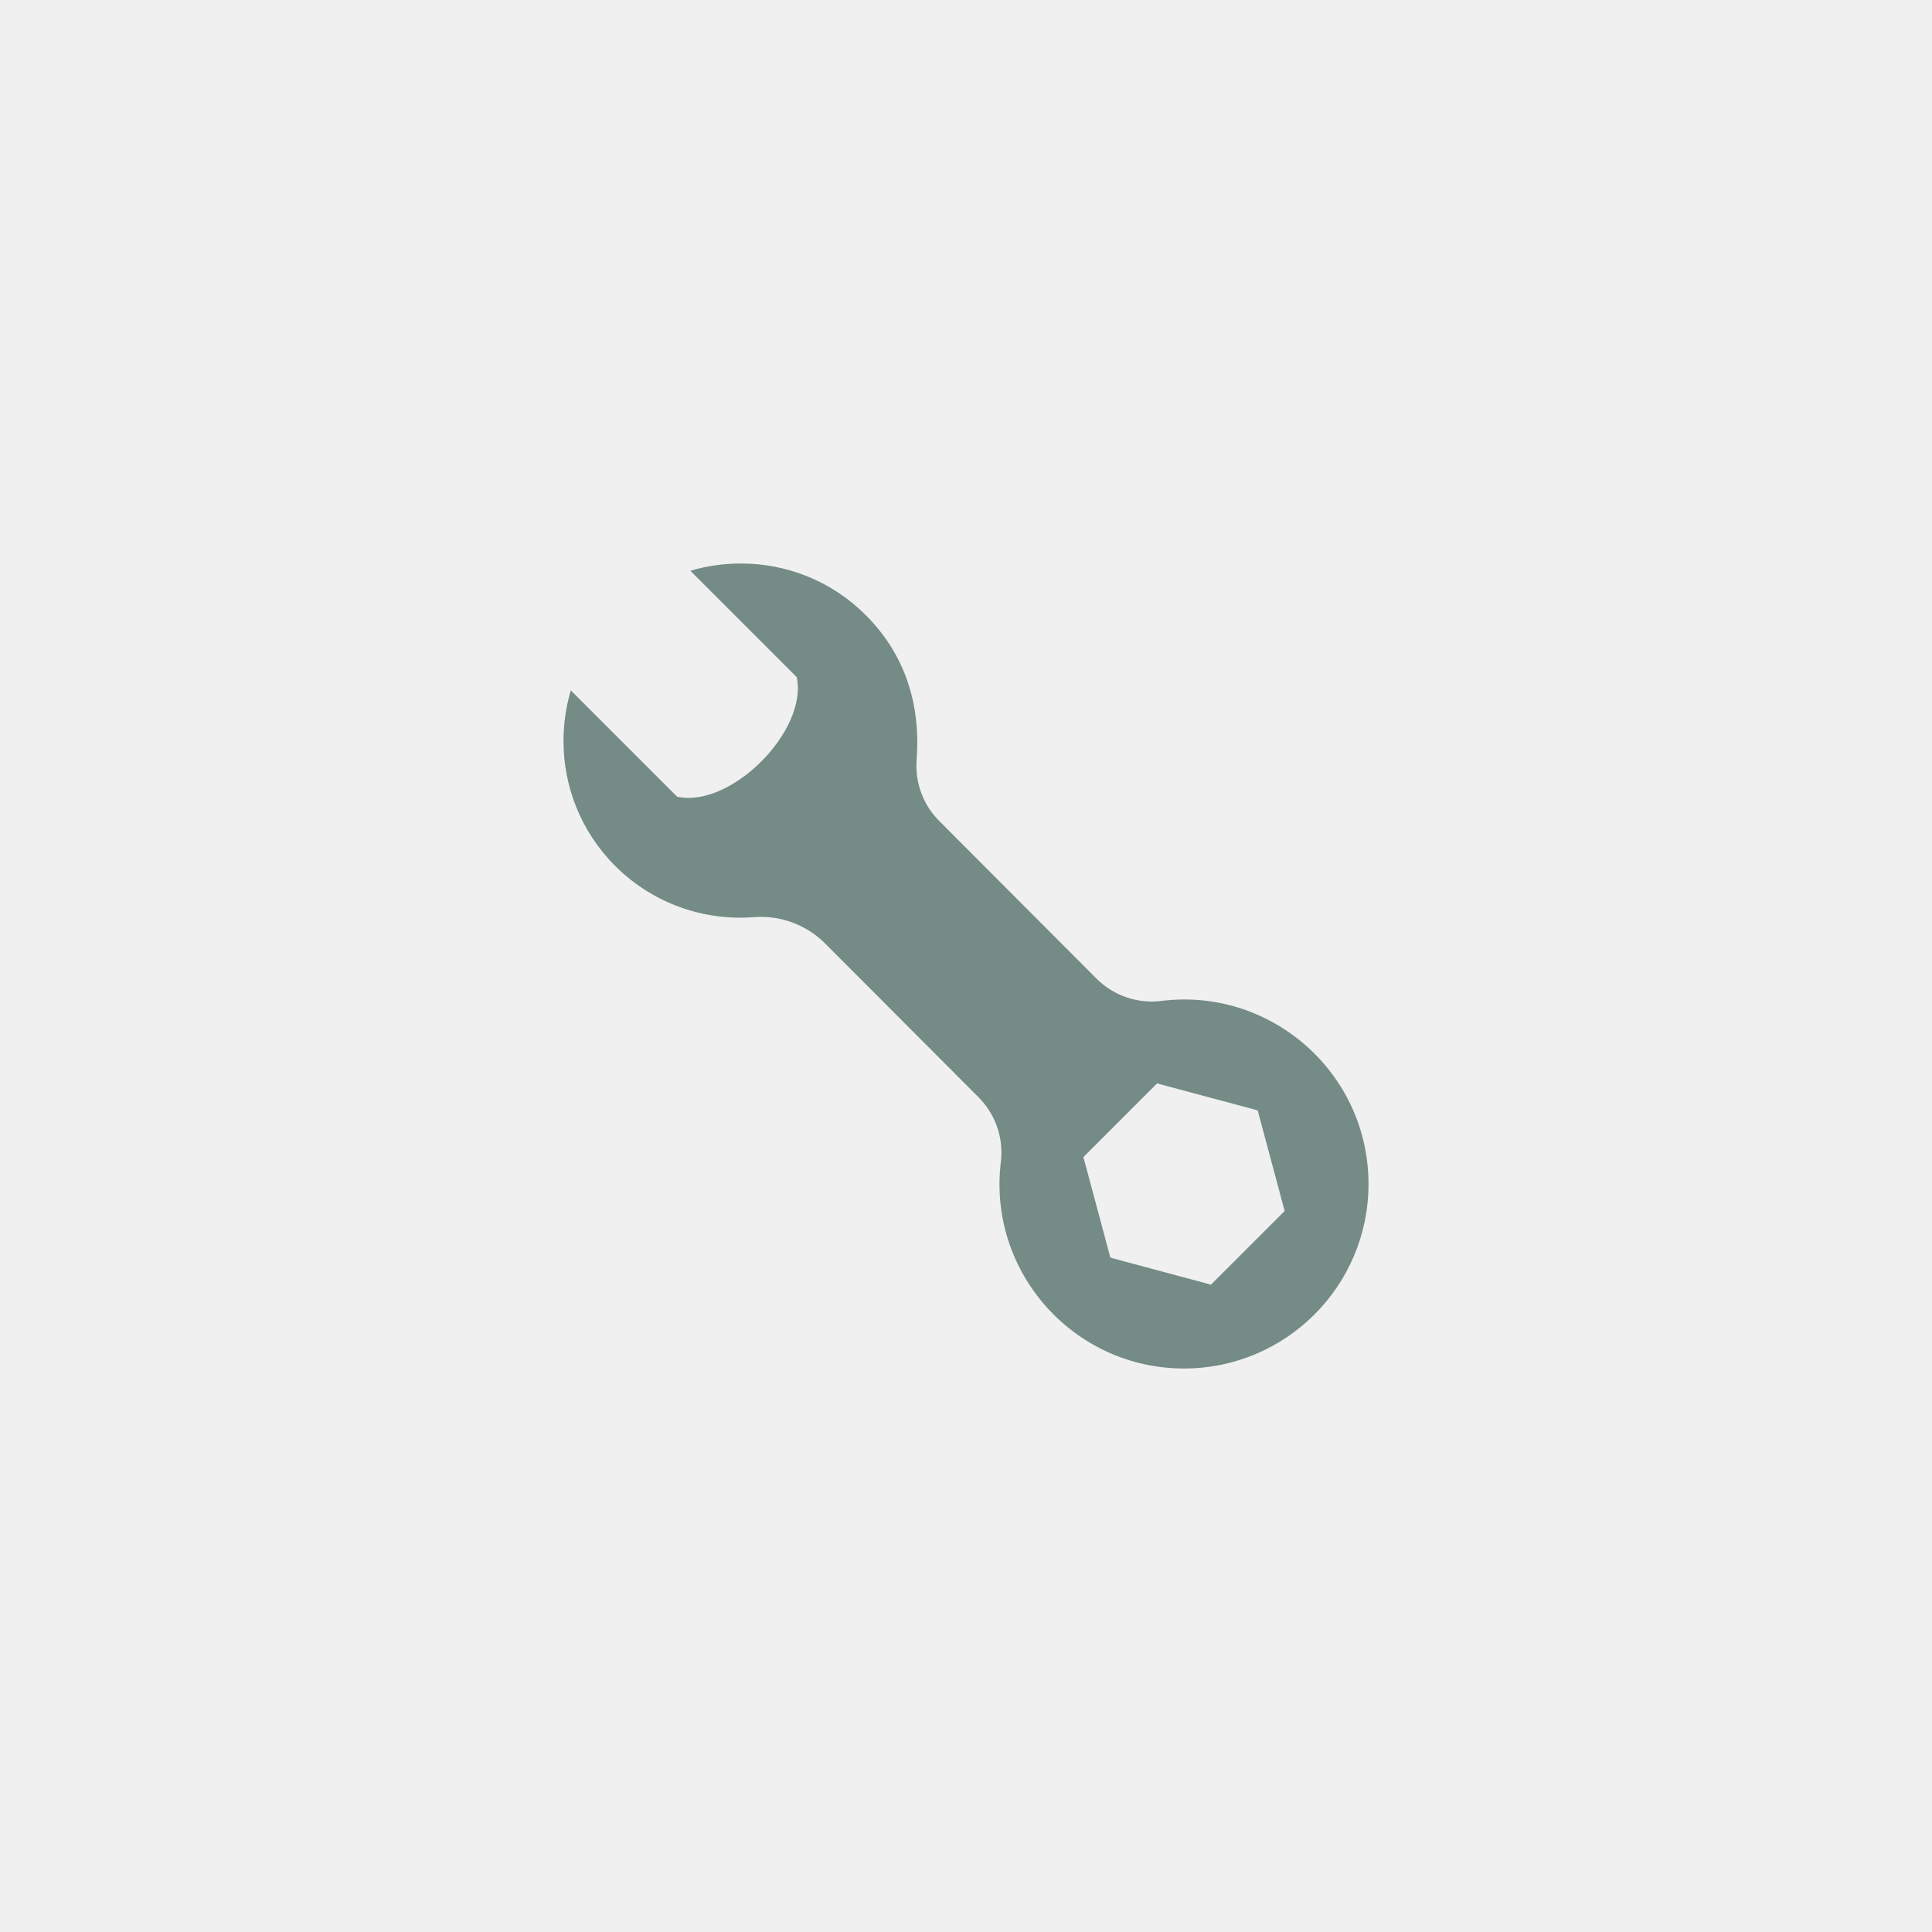
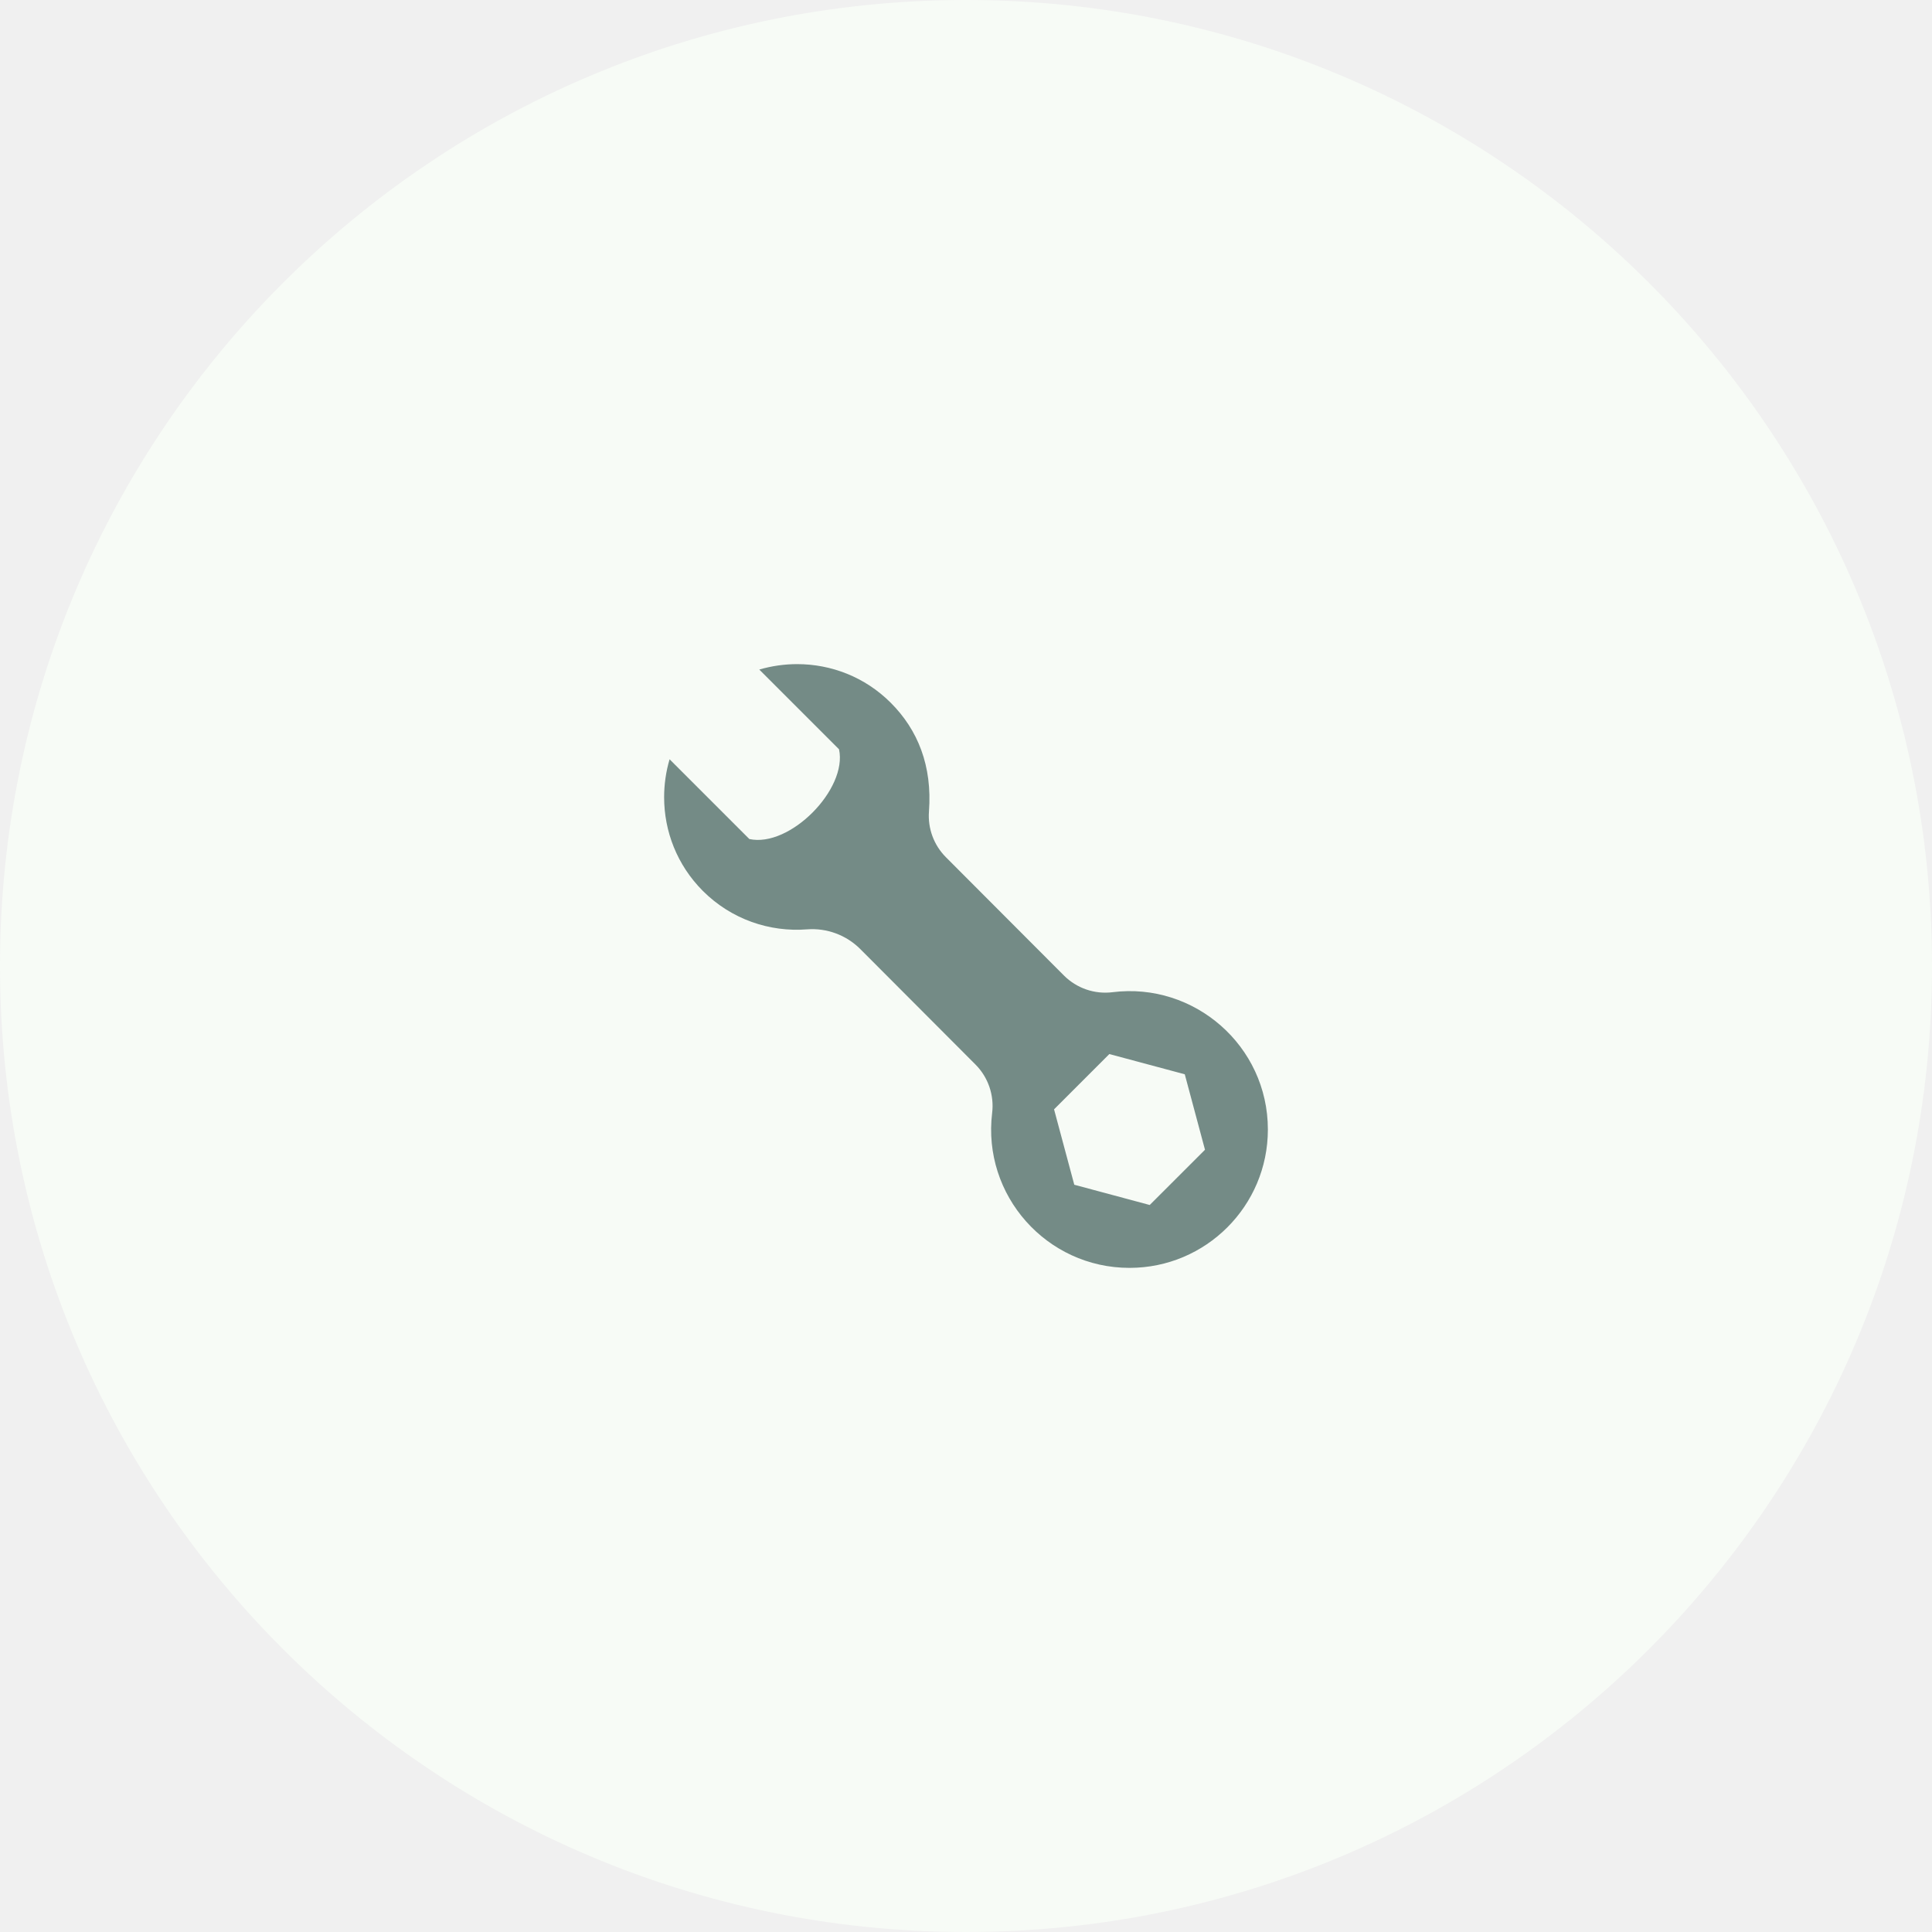
- <svg xmlns="http://www.w3.org/2000/svg" width="48" height="48" viewBox="0 0 48 48" fill="none">
-   <g clip-path="url(#clip0_776_6301)">
-     <path d="M28.855 24.868C28.26 24.942 27.665 24.738 27.242 24.313L23.333 20.395C22.935 19.996 22.731 19.443 22.773 18.882C22.887 17.371 22.404 16.177 21.509 15.282C20.652 14.424 19.531 14 18.407 14C17.985 14 17.562 14.06 17.152 14.18L19.794 16.822C20.081 18.146 18.162 20.087 16.823 19.794L14.181 17.152C14.06 17.562 14 17.986 14 18.41C14 19.532 14.425 20.652 15.281 21.511C16.227 22.457 17.497 22.883 18.736 22.786C19.388 22.736 20.033 22.974 20.497 23.438L24.313 27.262C24.733 27.683 24.938 28.277 24.866 28.867C24.535 31.595 26.668 34 29.417 34C31.948 34 34 31.948 34 29.417C34 26.642 31.558 24.527 28.855 24.868ZM30.086 31.917L27.587 31.246L26.917 28.747L28.747 26.917L31.247 27.587L31.917 30.087L30.086 31.917Z" fill="#748B86" />
+ <svg xmlns="http://www.w3.org/2000/svg" width="64" height="64" viewBox="0 0 64 64" fill="none">
+   <rect width="64" height="64" rx="32" fill="#F7FBF6" />
+   <g clip-path="url(#clip0_448_6186)">
+     <path d="M36.855 32.868C36.26 32.943 35.665 32.737 35.242 32.313L31.333 28.395C30.935 27.996 30.731 27.443 30.773 26.882C30.887 25.371 30.404 24.177 29.509 23.282C28.652 22.424 27.531 22 26.407 22C25.985 22 25.562 22.06 25.152 22.18L27.794 24.822C28.081 26.146 26.162 28.087 24.823 27.794L22.181 25.152C22.06 25.562 22 25.986 22 26.41C22 27.532 22.425 28.652 23.281 29.511C24.227 30.457 25.497 30.883 26.736 30.786C27.388 30.736 28.033 30.974 28.497 31.438L32.313 35.263C32.733 35.683 32.938 36.277 32.866 36.867C32.535 39.595 34.668 42 37.417 42C39.947 42 42 39.948 42 37.417C42 34.642 39.558 32.528 36.855 32.868ZM38.086 39.917L35.587 39.246L34.917 36.748L36.748 34.917L39.247 35.587L39.917 38.087L38.086 39.917Z" fill="#748B86" />
  </g>
  <defs>
-     <clipPath id="clip0_776_6301">
-       <rect width="20" height="20" fill="white" transform="translate(14 14)" />
+     <clipPath id="clip0_448_6186">
+       <rect width="20" height="20" fill="white" transform="translate(22 22)" />
    </clipPath>
  </defs>
</svg>
